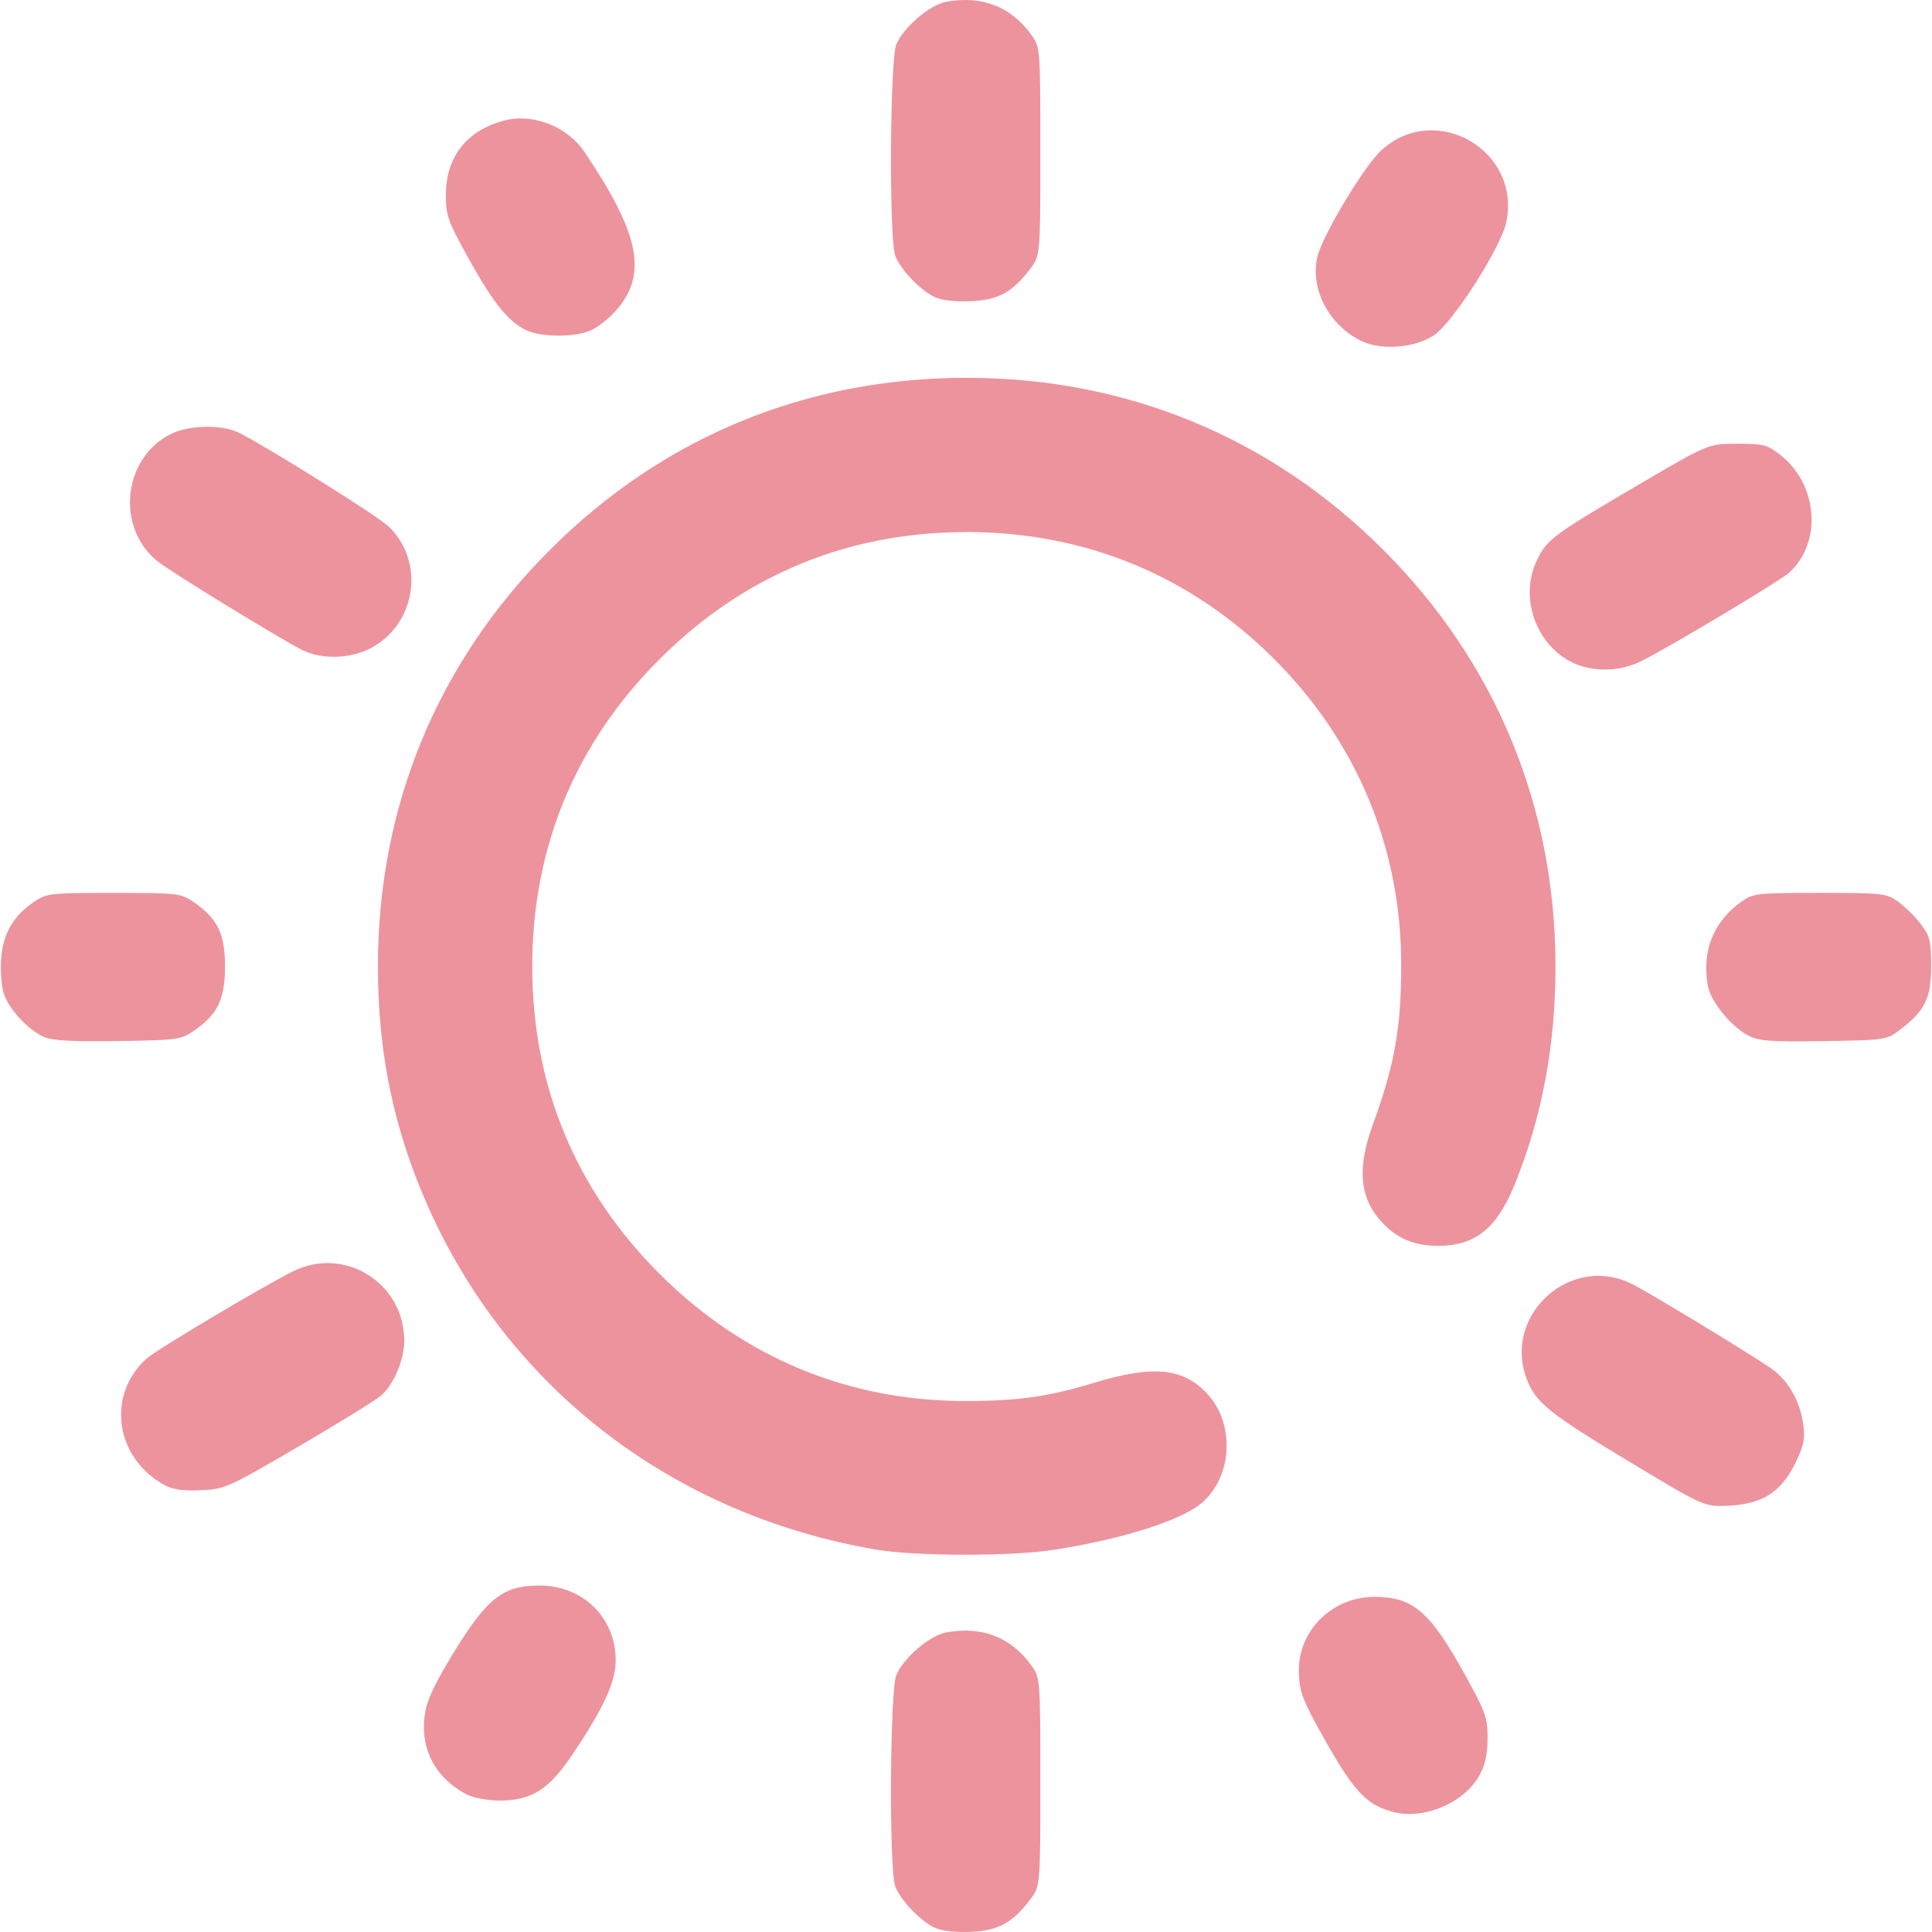
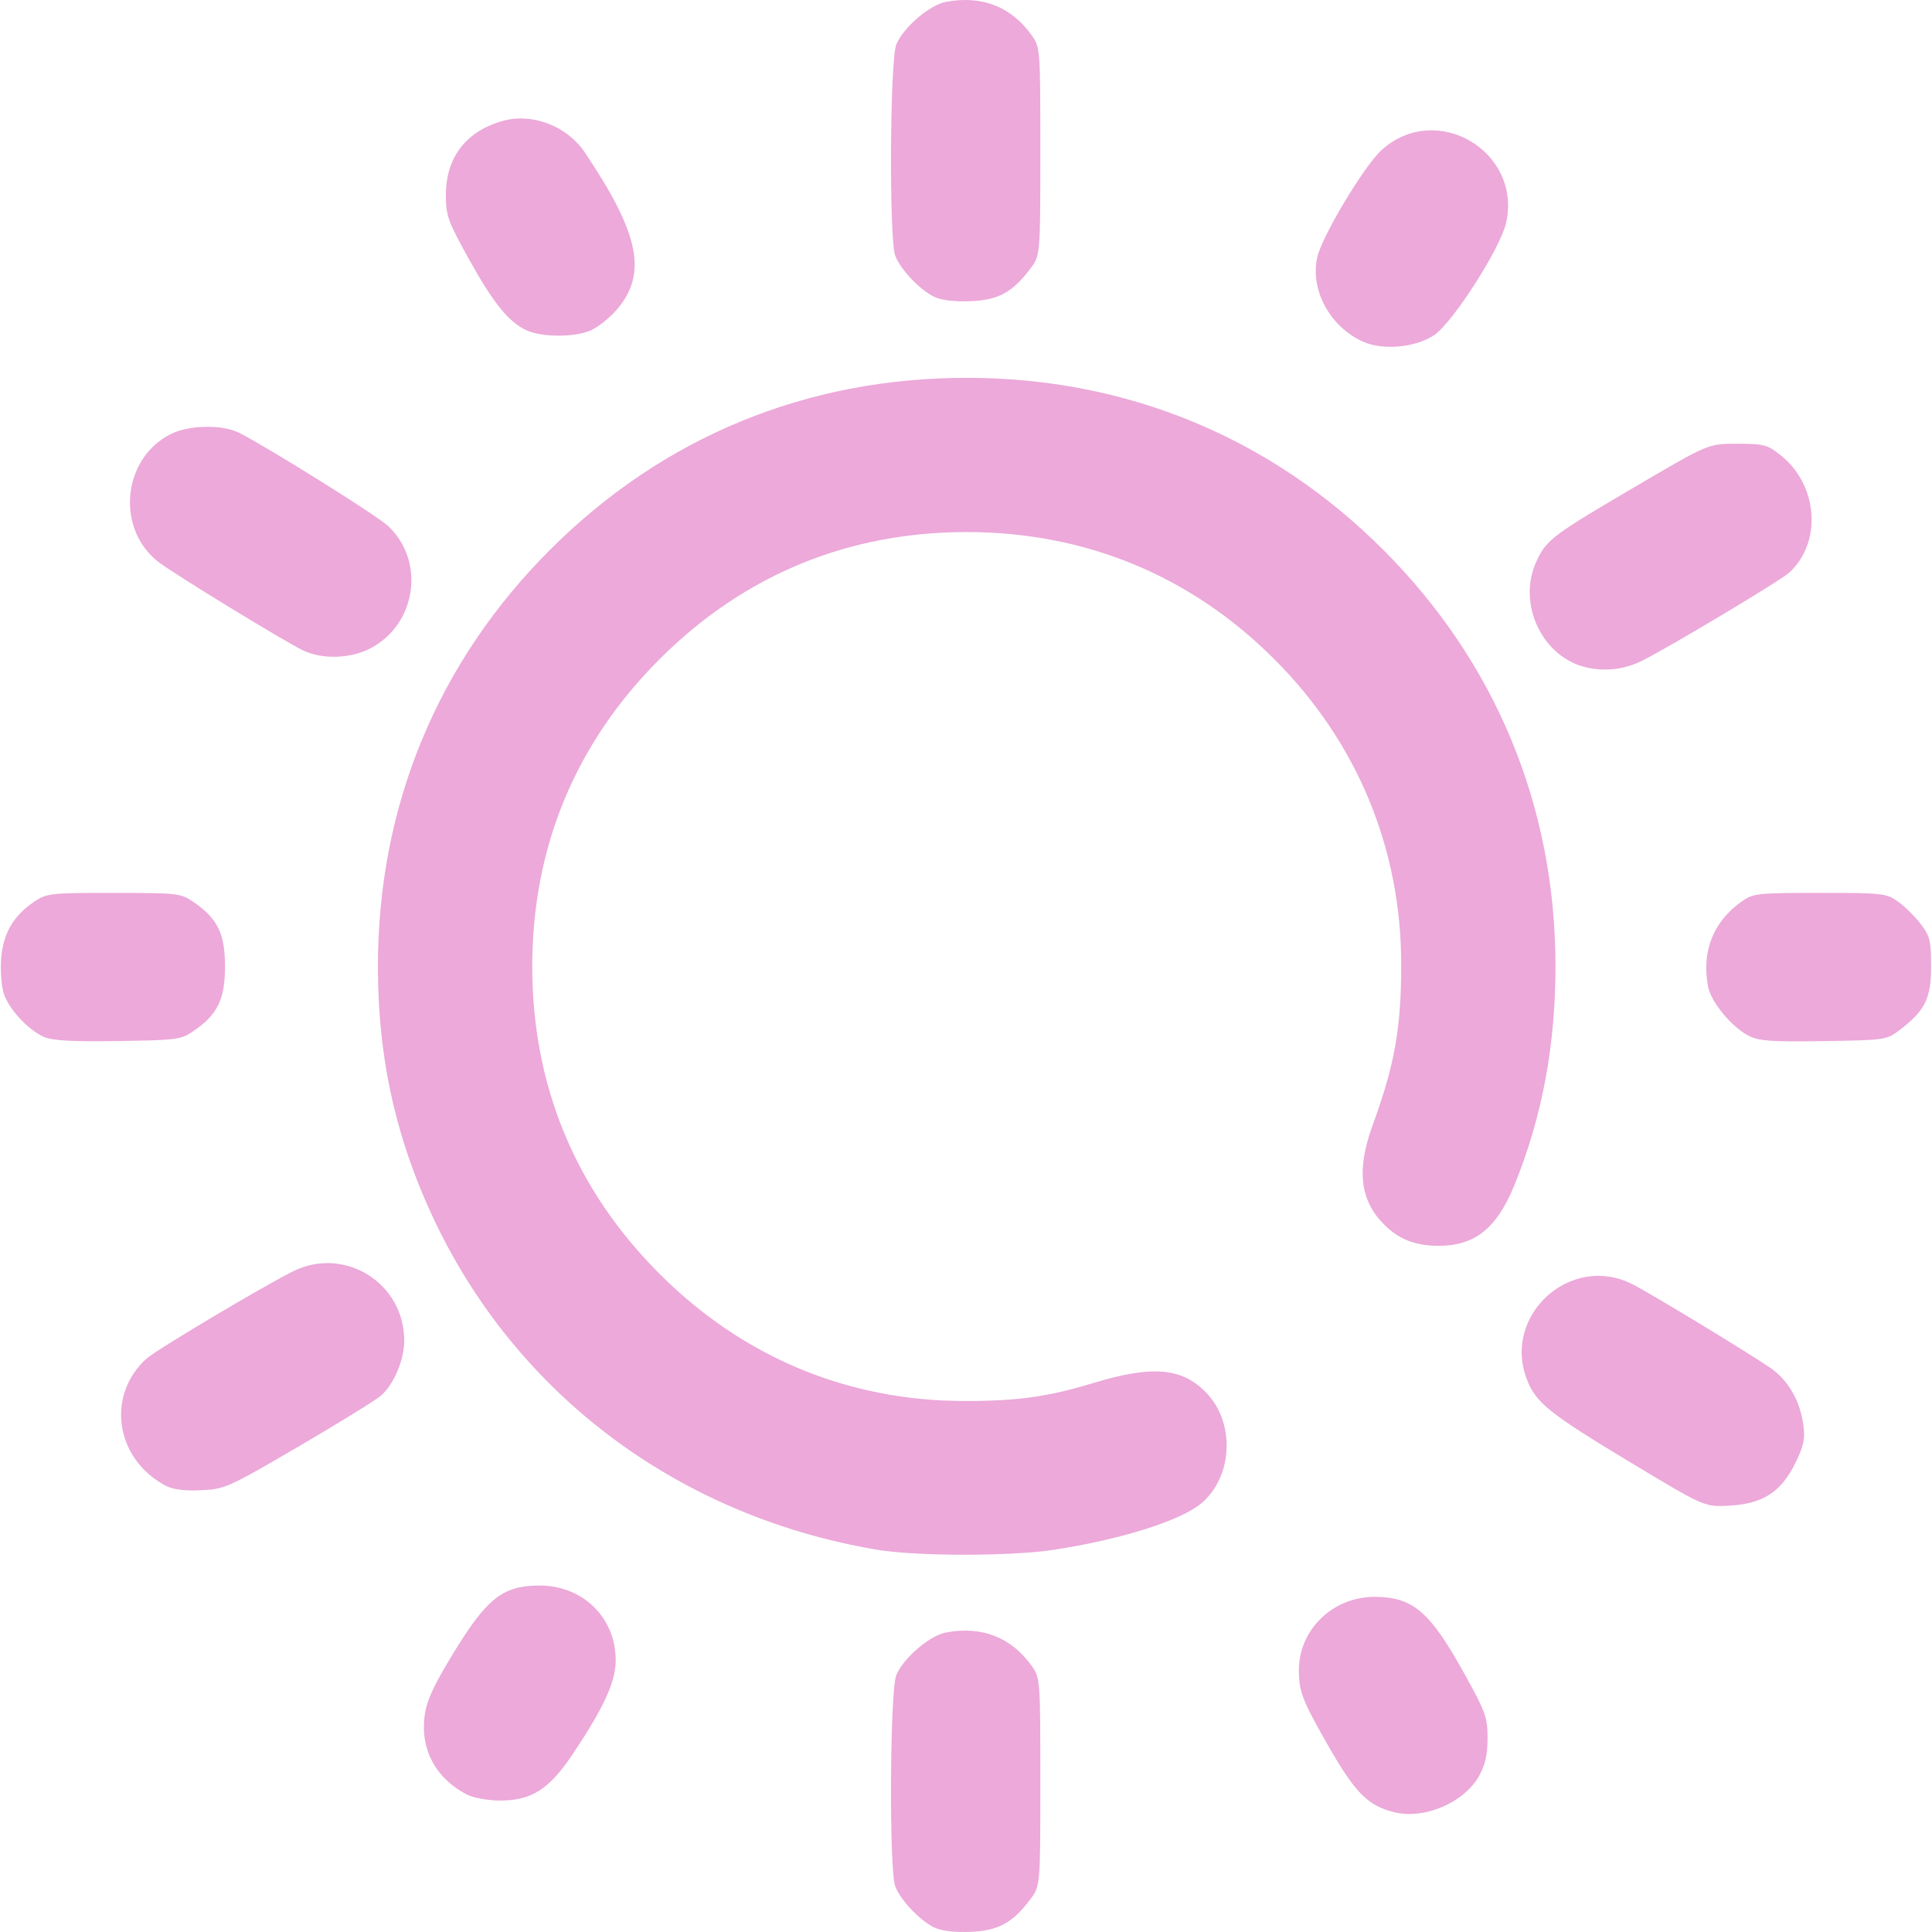
<svg xmlns="http://www.w3.org/2000/svg" xmlns:xlink="http://www.w3.org/1999/xlink" width="512" height="512" viewBox="0 0 135.467 135.467" version="1.1" id="svg1" xml:space="preserve">
  <defs id="defs1">
    <linearGradient id="linearGradient11">
-       <stop style="stop-color:#ed939d;stop-opacity:1;" offset="0" id="stop11" />
-       <stop style="stop-color:#ed939d;stop-opacity:1" offset="1" id="stop12" />
+       <stop style="stop-color:#eca9d9;stop-opacity:1;" offset="0" id="stop11" />
+       <stop style="stop-color:#eca9d9;stop-opacity:1" offset="1" id="stop12" />
    </linearGradient>
    <linearGradient xlink:href="#linearGradient11" id="linearGradient12" x1="32.192" y1="210.029" x2="133.183" y2="210.029" gradientUnits="userSpaceOnUse" />
  </defs>
  <g id="layer1" transform="matrix(0.9377842,0,0,0.9377842,-29.99041,-129.1272)">
    <path style="fill:url(#linearGradient12);fill-opacity:1" d="m 101.862,281.823 c -1.072,-0.499 -2.556,-2.055 -2.946,-3.09 -0.466,-1.237 -0.398,-14.652 0.081,-15.795 0.535,-1.279 2.489,-2.955 3.711,-3.184 2.678,-0.502 4.88,0.353 6.402,2.487 0.647,0.907 0.655,1.012 0.655,8.701 0,7.783 0,7.783 -0.775,8.8 -1.328,1.741 -2.373,2.305 -4.439,2.395 -1.144,0.05 -2.161,-0.069 -2.687,-0.314 z m 34.368,-8.631 c -1.983,-0.484 -2.941,-1.457 -5.002,-5.078 -1.887,-3.314 -2.131,-3.95 -2.131,-5.552 0,-3.014 2.534,-5.471 5.642,-5.471 2.886,0 4.151,1.083 6.753,5.779 1.571,2.836 1.716,3.241 1.712,4.798 -0.003,1.235 -0.178,2.006 -0.638,2.819 -1.132,1.999 -4.078,3.257 -6.335,2.705 z m -69.363,-1.329 c -2.296,-1.208 -3.444,-3.322 -3.15,-5.8 0.132,-1.115 0.598,-2.17 1.944,-4.406 2.68,-4.45 3.866,-5.413 6.666,-5.413 3.241,0 5.688,2.403 5.688,5.585 0,1.602 -0.866,3.503 -3.166,6.951 -1.816,2.722 -3.126,3.556 -5.557,3.539 -0.871,-0.006 -1.958,-0.211 -2.425,-0.457 z m 30.621,-18.306 c -15.134,-2.583 -27.434,-11.995 -33.497,-25.633 -2.562,-5.762 -3.754,-11.467 -3.754,-17.964 0,-11.973 4.444,-22.735 12.867,-31.157 8.434,-8.434 19.157,-12.859 31.157,-12.859 11.96,0 22.736,4.451 31.151,12.866 8.393,8.393 12.856,19.172 12.871,31.083 0.007,5.946 -0.998,11.318 -3.07,16.41 -1.315,3.23 -2.952,4.541 -5.672,4.541 -1.72,0 -2.966,-0.485 -4.063,-1.583 -1.821,-1.821 -2.085,-4.102 -0.863,-7.448 1.649,-4.513 2.136,-7.263 2.132,-12.025 -0.008,-8.699 -3.309,-16.629 -9.497,-22.817 -6.239,-6.239 -14.123,-9.496 -22.989,-9.496 -8.9,0 -16.684,3.223 -22.973,9.512 -6.289,6.289 -9.512,14.073 -9.512,22.973 0,8.9 3.223,16.684 9.512,22.973 6.238,6.238 14.068,9.505 22.801,9.513 3.989,0.004 6.224,-0.309 9.668,-1.354 4.433,-1.345 6.674,-1.132 8.482,0.806 2.108,2.26 1.897,6.235 -0.436,8.198 -1.545,1.3 -6.027,2.71 -11.051,3.478 -3.247,0.496 -10.311,0.487 -13.264,-0.017 z m 56.444,-6.495 c -6.123,-3.684 -7.122,-4.484 -7.794,-6.245 -1.834,-4.801 3.29,-9.43 7.876,-7.114 1.33,0.672 8.437,4.977 10.292,6.235 1.364,0.925 2.257,2.456 2.51,4.304 0.141,1.028 0.03,1.555 -0.598,2.838 -1.058,2.163 -2.424,3.049 -4.917,3.189 -1.866,0.105 -1.866,0.105 -7.369,-3.206 z m -109.643,1.674 c -3.696,-2.017 -4.375,-6.708 -1.366,-9.45 0.705,-0.643 8.682,-5.396 10.962,-6.533 3.862,-1.925 8.342,0.88 8.319,5.209 -0.007,1.416 -0.769,3.217 -1.72,4.067 -0.37,0.33 -3.139,2.042 -6.154,3.804 -5.317,3.107 -5.538,3.206 -7.338,3.285 -1.312,0.058 -2.104,-0.054 -2.702,-0.381 z M 35.257,215.221 c -1.182,-0.531 -2.608,-2.068 -2.989,-3.221 -0.176,-0.534 -0.267,-1.707 -0.202,-2.608 0.136,-1.878 0.89,-3.194 2.439,-4.255 0.957,-0.655 1.173,-0.68 5.973,-0.68 4.8,0 5.016,0.025 5.973,0.68 1.796,1.231 2.353,2.371 2.353,4.823 0,2.451 -0.556,3.591 -2.352,4.823 -0.937,0.643 -1.247,0.684 -5.67,0.749 -3.444,0.051 -4.902,-0.031 -5.525,-0.311 z m 127.48,-0.079 c -1.271,-0.64 -2.832,-2.529 -3.05,-3.692 -0.49,-2.614 0.383,-4.83 2.499,-6.339 0.876,-0.625 1.143,-0.655 5.857,-0.655 4.714,0 4.981,0.03 5.857,0.655 0.505,0.36 1.267,1.112 1.693,1.671 0.688,0.902 0.775,1.258 0.775,3.155 0,2.402 -0.448,3.317 -2.325,4.75 -1.002,0.765 -1.077,0.776 -5.695,0.849 -3.902,0.062 -4.834,-0.004 -5.611,-0.395 z m -12.063,-27.528 c -3.399,-0.721 -5.325,-4.837 -3.769,-8.053 0.746,-1.54 1.209,-1.884 7.591,-5.627 5.221,-3.062 5.221,-3.062 7.382,-3.062 1.986,0 2.249,0.07 3.246,0.863 2.801,2.229 3.108,6.517 0.628,8.782 -0.638,0.583 -8.872,5.513 -10.973,6.57 -1.287,0.648 -2.688,0.828 -4.105,0.527 z m -96.096,-1.319 c -1.602,-0.801 -9.628,-5.716 -10.75,-6.583 -3.198,-2.47 -2.71,-7.713 0.889,-9.549 1.372,-0.7 3.89,-0.749 5.159,-0.1 2.264,1.157 10.31,6.192 11.13,6.965 2.788,2.629 2.114,7.324 -1.311,9.132 -1.516,0.8 -3.674,0.857 -5.118,0.134 z m 79.316,-23.054 c -2.469,-1.106 -3.972,-3.873 -3.426,-6.304 0.358,-1.592 3.513,-6.849 4.819,-8.029 4.075,-3.681 10.498,0.083 9.302,5.452 -0.424,1.903 -4.001,7.48 -5.387,8.397 -1.402,0.928 -3.826,1.149 -5.308,0.485 z m -62.512,-0.836 c -1.346,-0.599 -2.51,-2.031 -4.352,-5.356 -1.571,-2.836 -1.716,-3.241 -1.712,-4.798 0.008,-2.818 1.544,-4.787 4.316,-5.533 2.177,-0.586 4.748,0.412 6.056,2.35 4.091,6.063 4.715,9.079 2.431,11.747 -0.557,0.651 -1.46,1.37 -2.006,1.598 -1.212,0.506 -3.587,0.502 -4.734,-0.008 z m 30.48,-2.503 c -1.072,-0.499 -2.556,-2.055 -2.946,-3.09 -0.466,-1.237 -0.398,-14.652 0.081,-15.795 0.535,-1.279 2.489,-2.955 3.711,-3.184 2.678,-0.502 4.88,0.353 6.402,2.487 0.647,0.907 0.655,1.012 0.655,8.701 0,7.783 0,7.783 -0.775,8.8 -1.328,1.741 -2.373,2.305 -4.439,2.395 -1.144,0.05 -2.161,-0.069 -2.687,-0.314 z" id="path11" />
  </g>
</svg>
